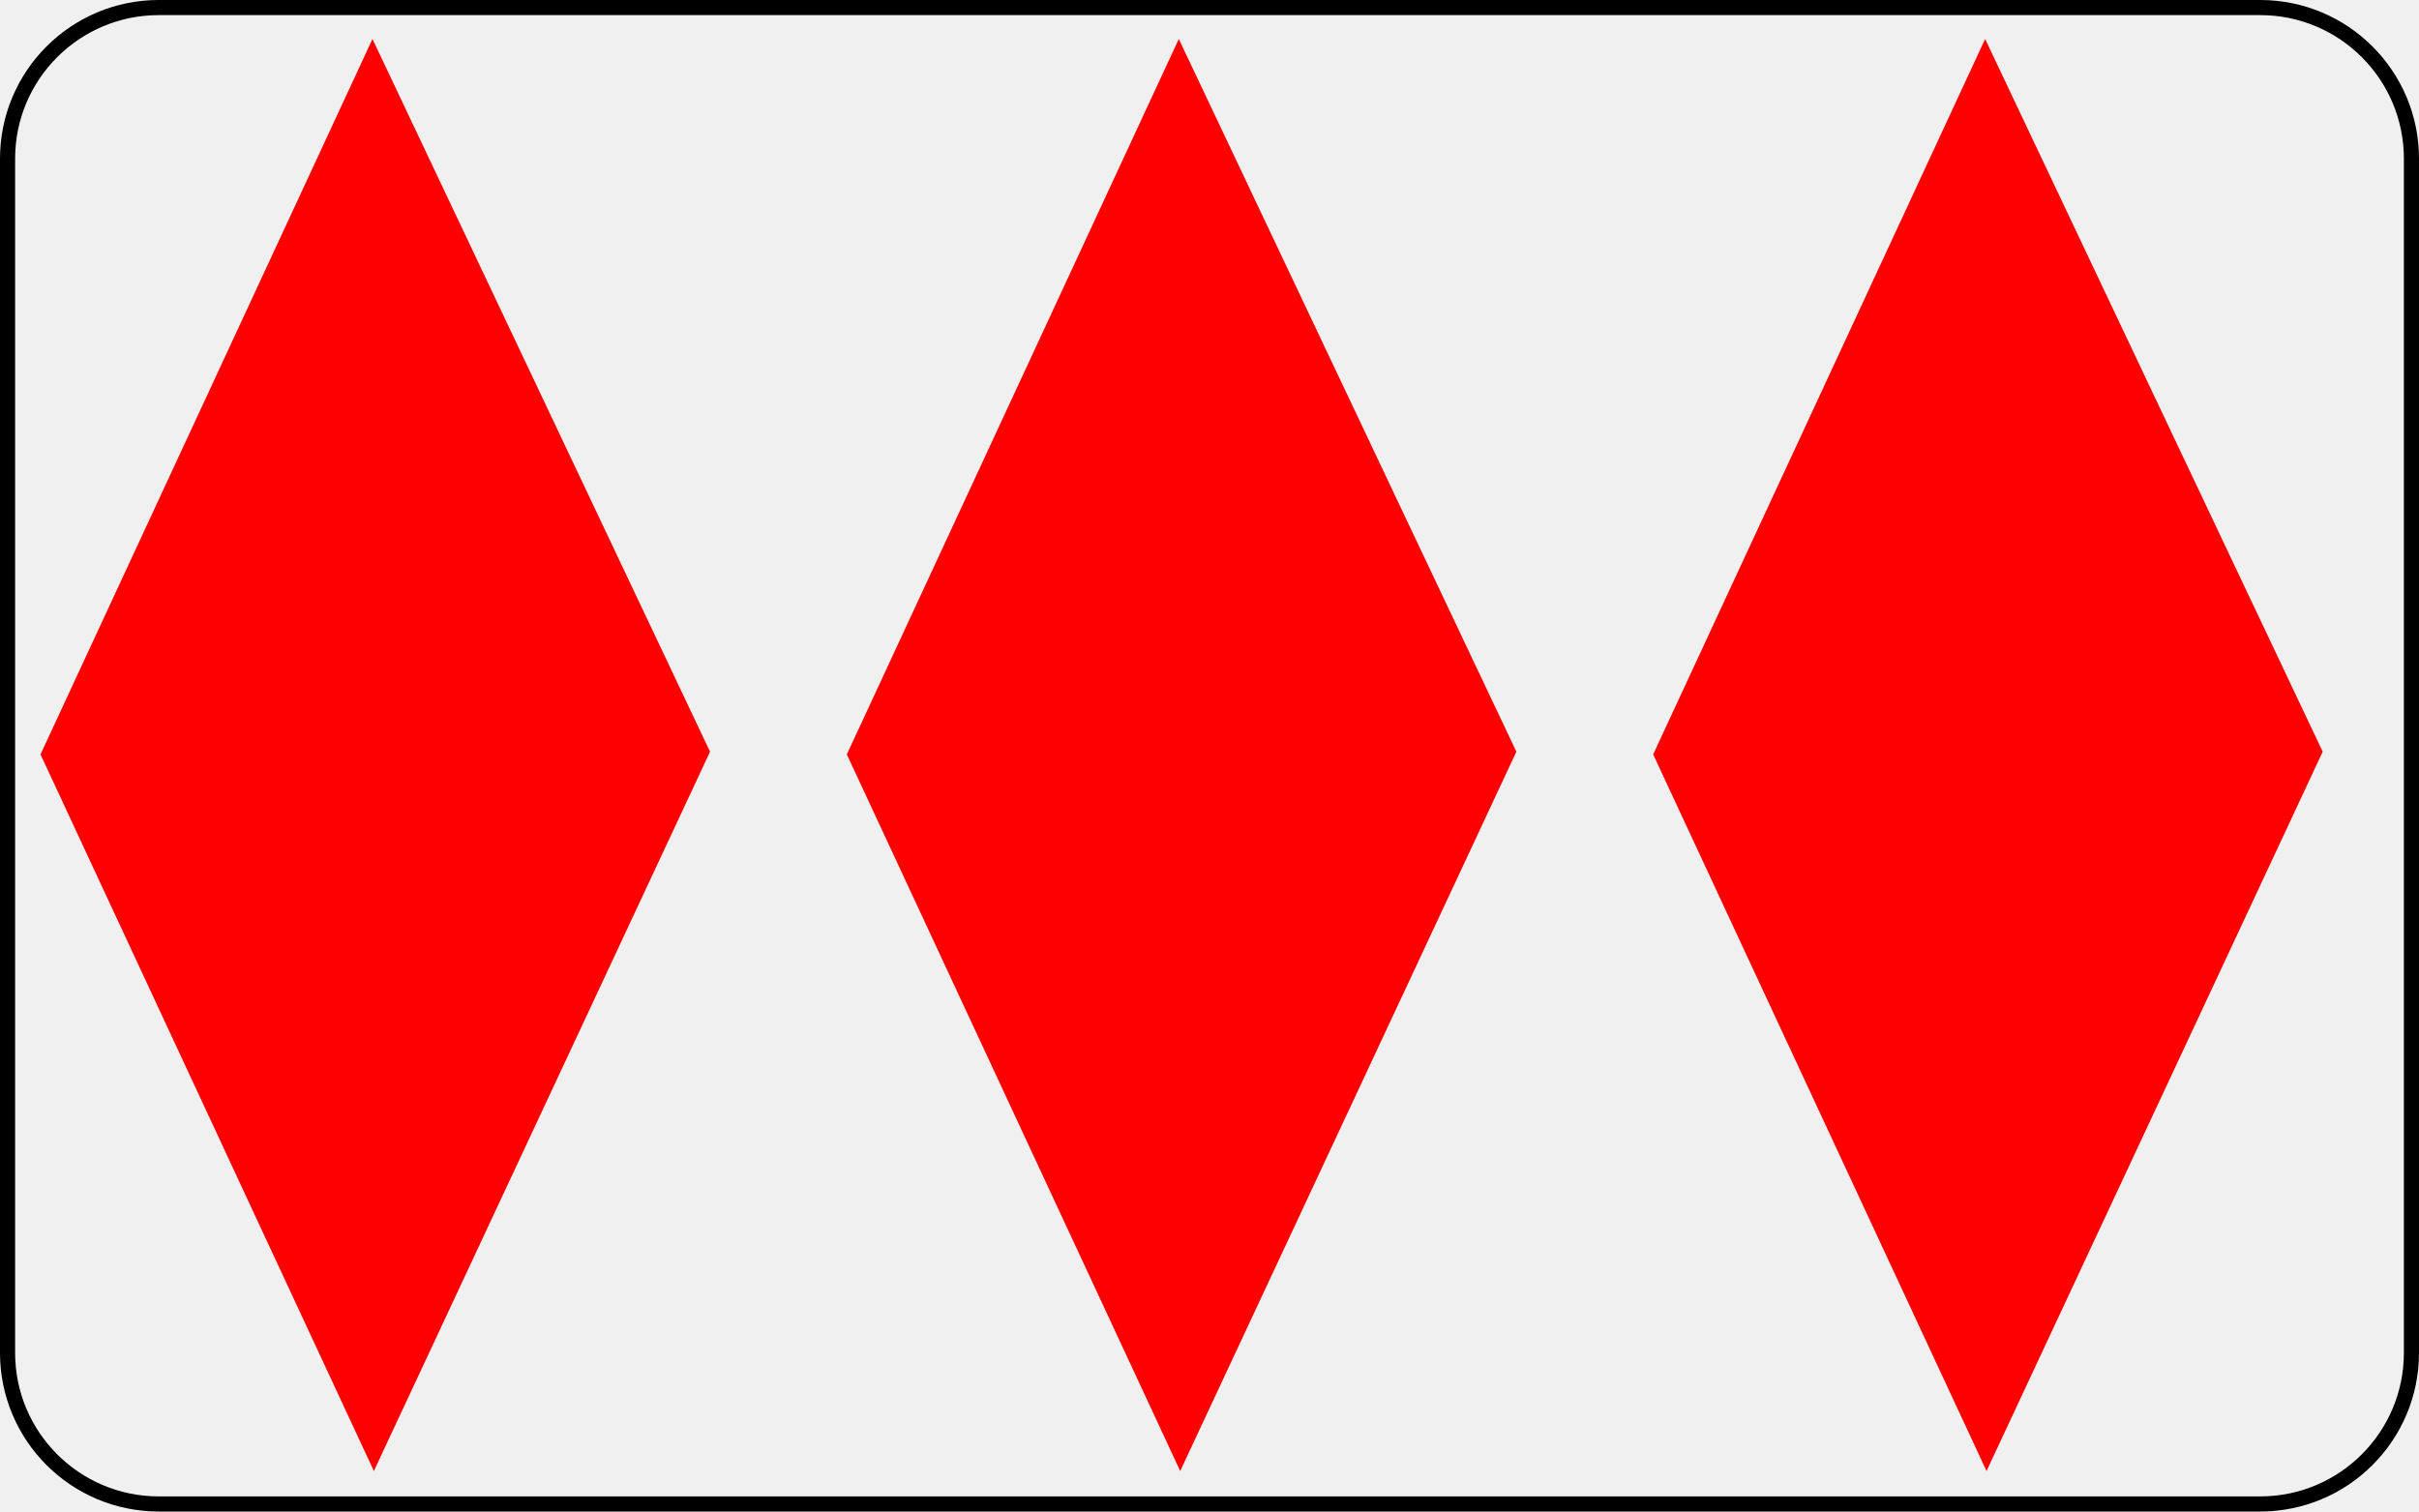
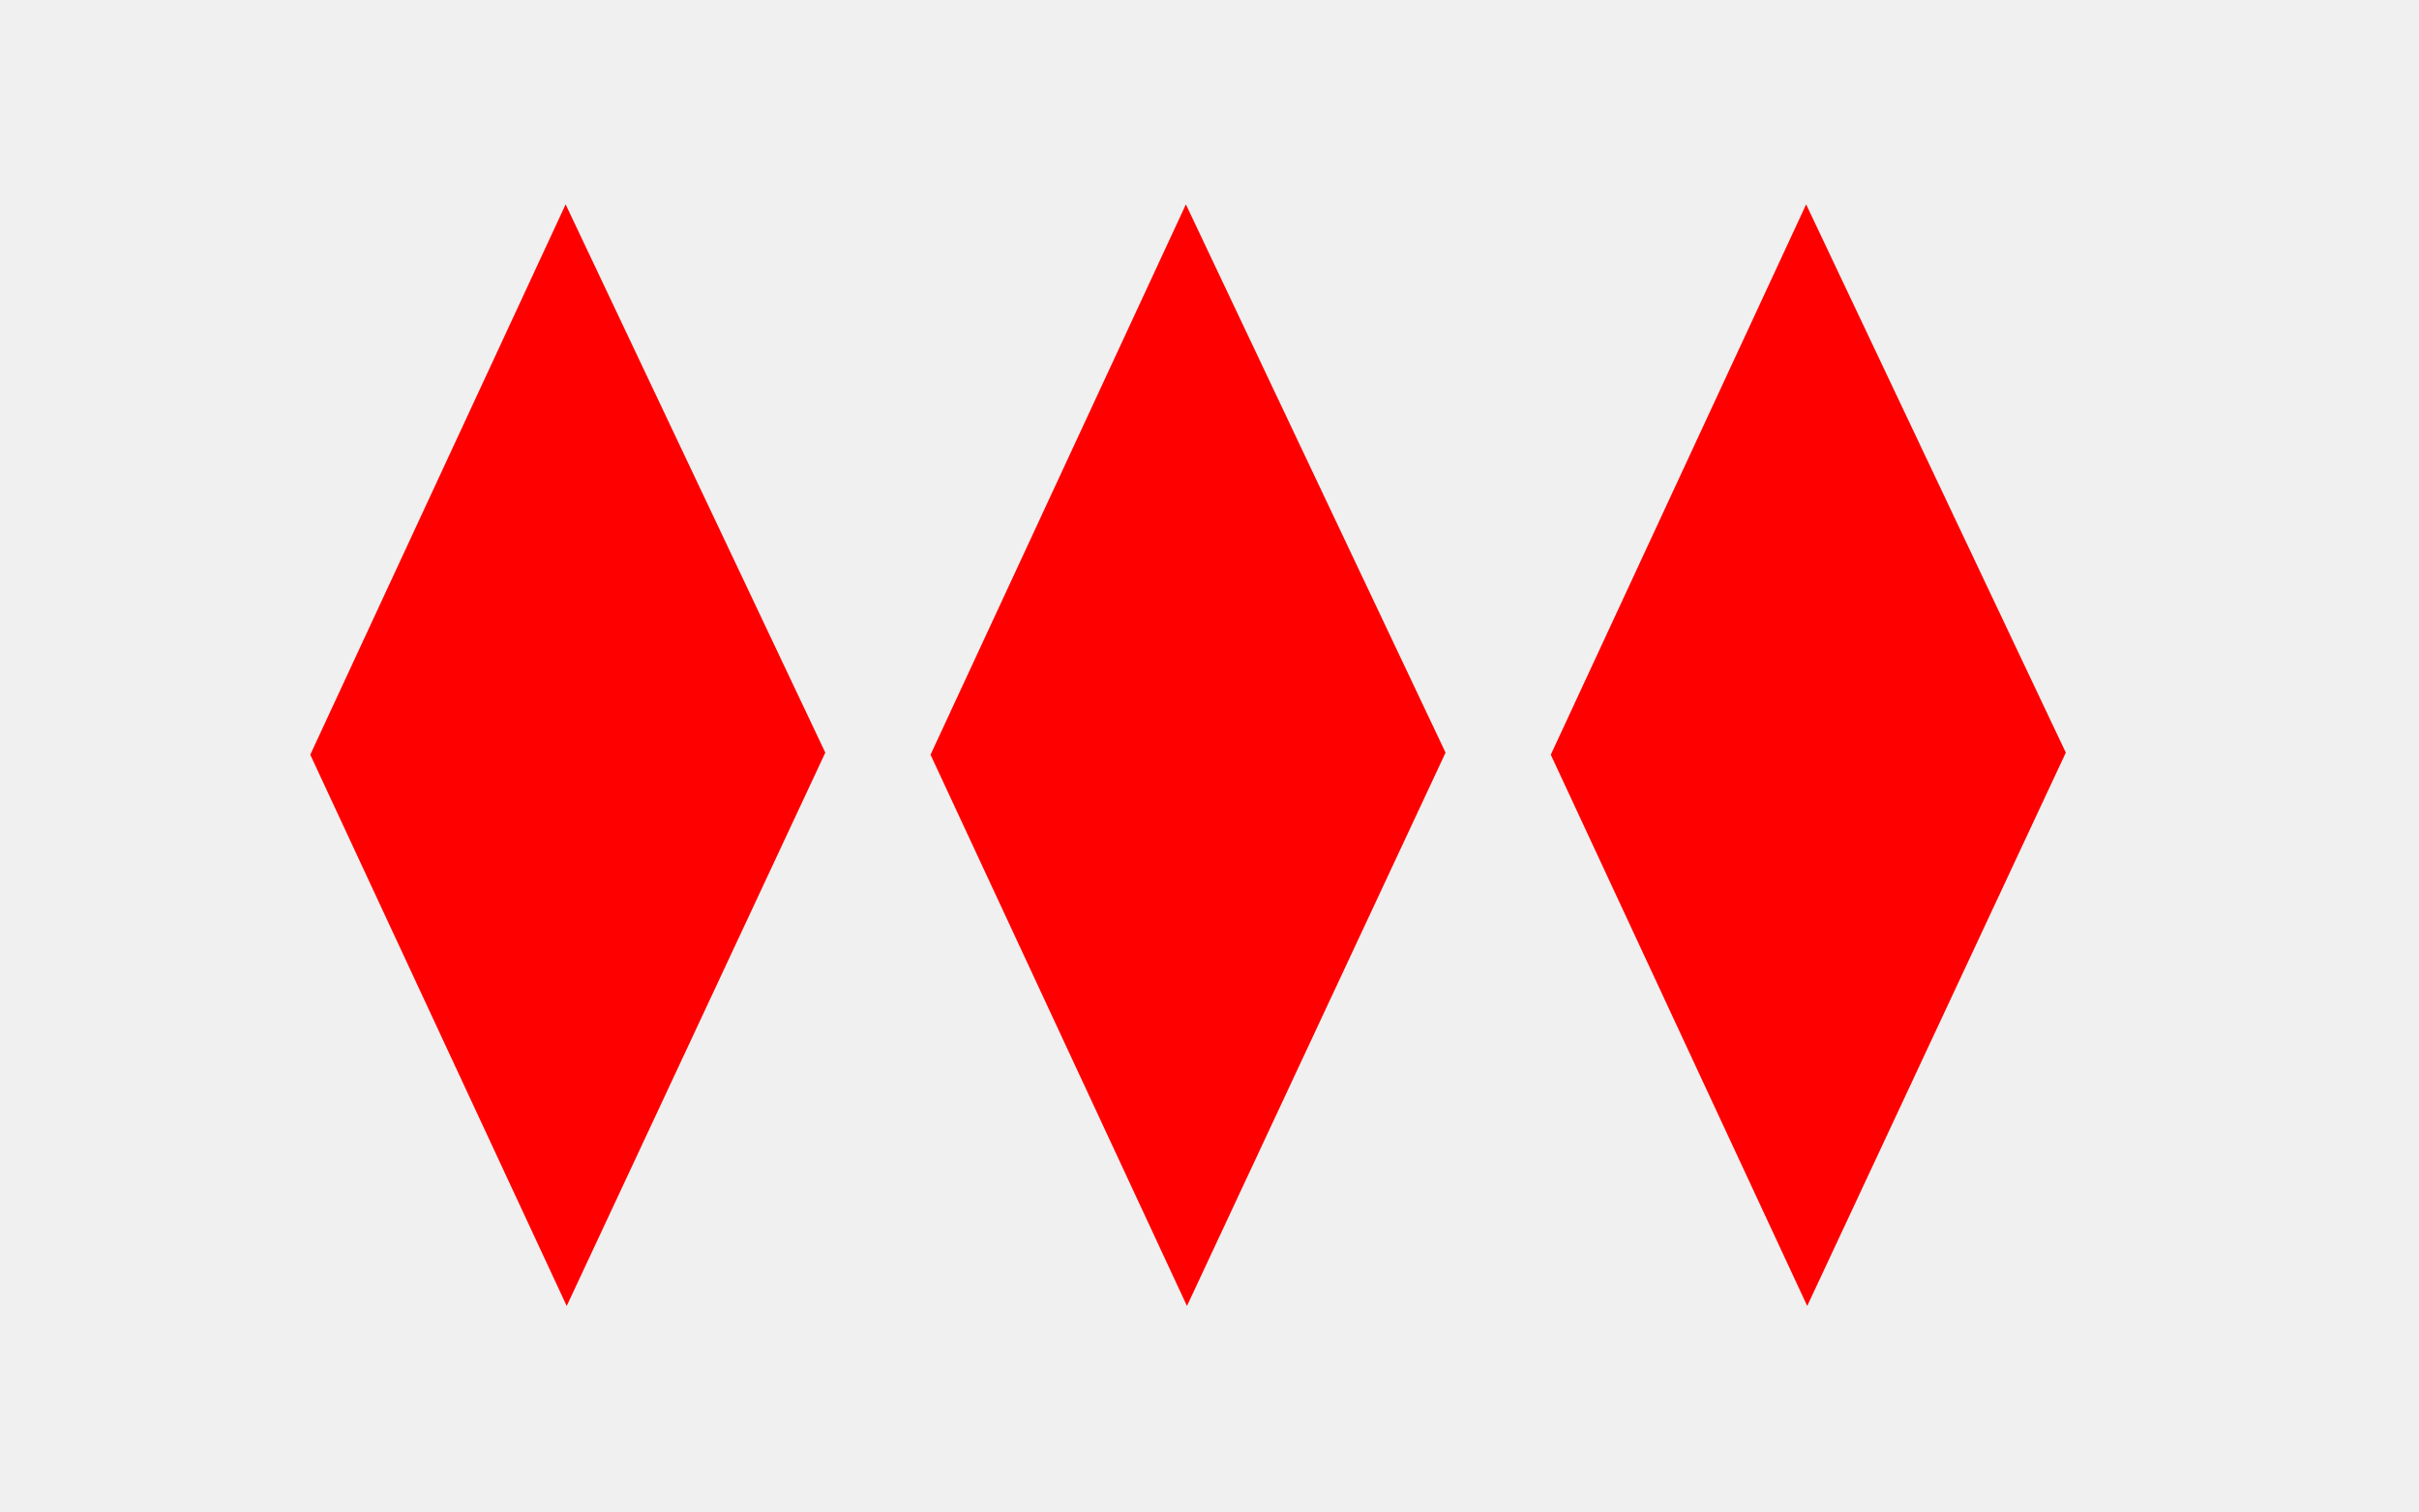
- <svg xmlns="http://www.w3.org/2000/svg" width="160.0" height="100.0" viewBox="0 0 320.0 200.0">
+ <svg xmlns="http://www.w3.org/2000/svg" width="160.0" height="100.0" viewBox="-30.0 -30.0 380.0 260.0">
  <defs>
    <path id="squiggle" d="m67.893,12.747c43.231,-6.717 107.353,6.61 121.029,58.746c13.676,52.137 -44.849,161.467 -45.071,204.651c4.566,56.96 83.805,87.929 22.33,105.806c-61.476,17.877 -126.122,-1.855 -143.733,-41.934c-17.61,-40.079 49.275,-120.109 46.148,-188.092c-3.126,-67.983 -21.874,-70.257 -49.613,-80.177c-27.739,-9.92 5.679,-52.283 48.91,-59z" />
    <path id="oval" d="m11.5,95.867c0,-44.557 37.443,-82 82,-82l12,0c44.557,0 82,37.443 82,82l0,206.133c0,44.557 -37.443,82 -82,82l-12,0c-44.557,0 -82,-37.443 -82,-82l0,-206.133z" />
    <path id="diamond" d="m98.545,10.312l-87.83,189.331l88.201,189.644l88.942,-190.363l-89.313,-188.612z" />
    <pattern id="pattern-stripe" width="2" height="20" patternUnits="userSpaceOnUse">
      <rect width="2" height="8" fill="#fff" />
    </pattern>
    <mask id="mask-stripe">
      <rect x="0" y="0" width="200" height="400" fill="url(#pattern-stripe)" />
    </mask>
  </defs>
  <use href="#diamond" transform="translate(0.0, 0) scale(0.5)" fill="#FF0000" stroke="none" stroke-width="0" />
  <use href="#diamond" transform="translate(106.6667, 0) scale(0.5)" fill="#FF0000" stroke="none" stroke-width="0" />
  <use href="#diamond" transform="translate(213.3333, 0) scale(0.5)" fill="#FF0000" stroke="none" stroke-width="0" />
-   <rect x="1.0" y="1.0" width="318.0" height="198.0" rx="20.0" ry="20.0" fill="none" stroke="black" stroke-width="2" />
</svg>
